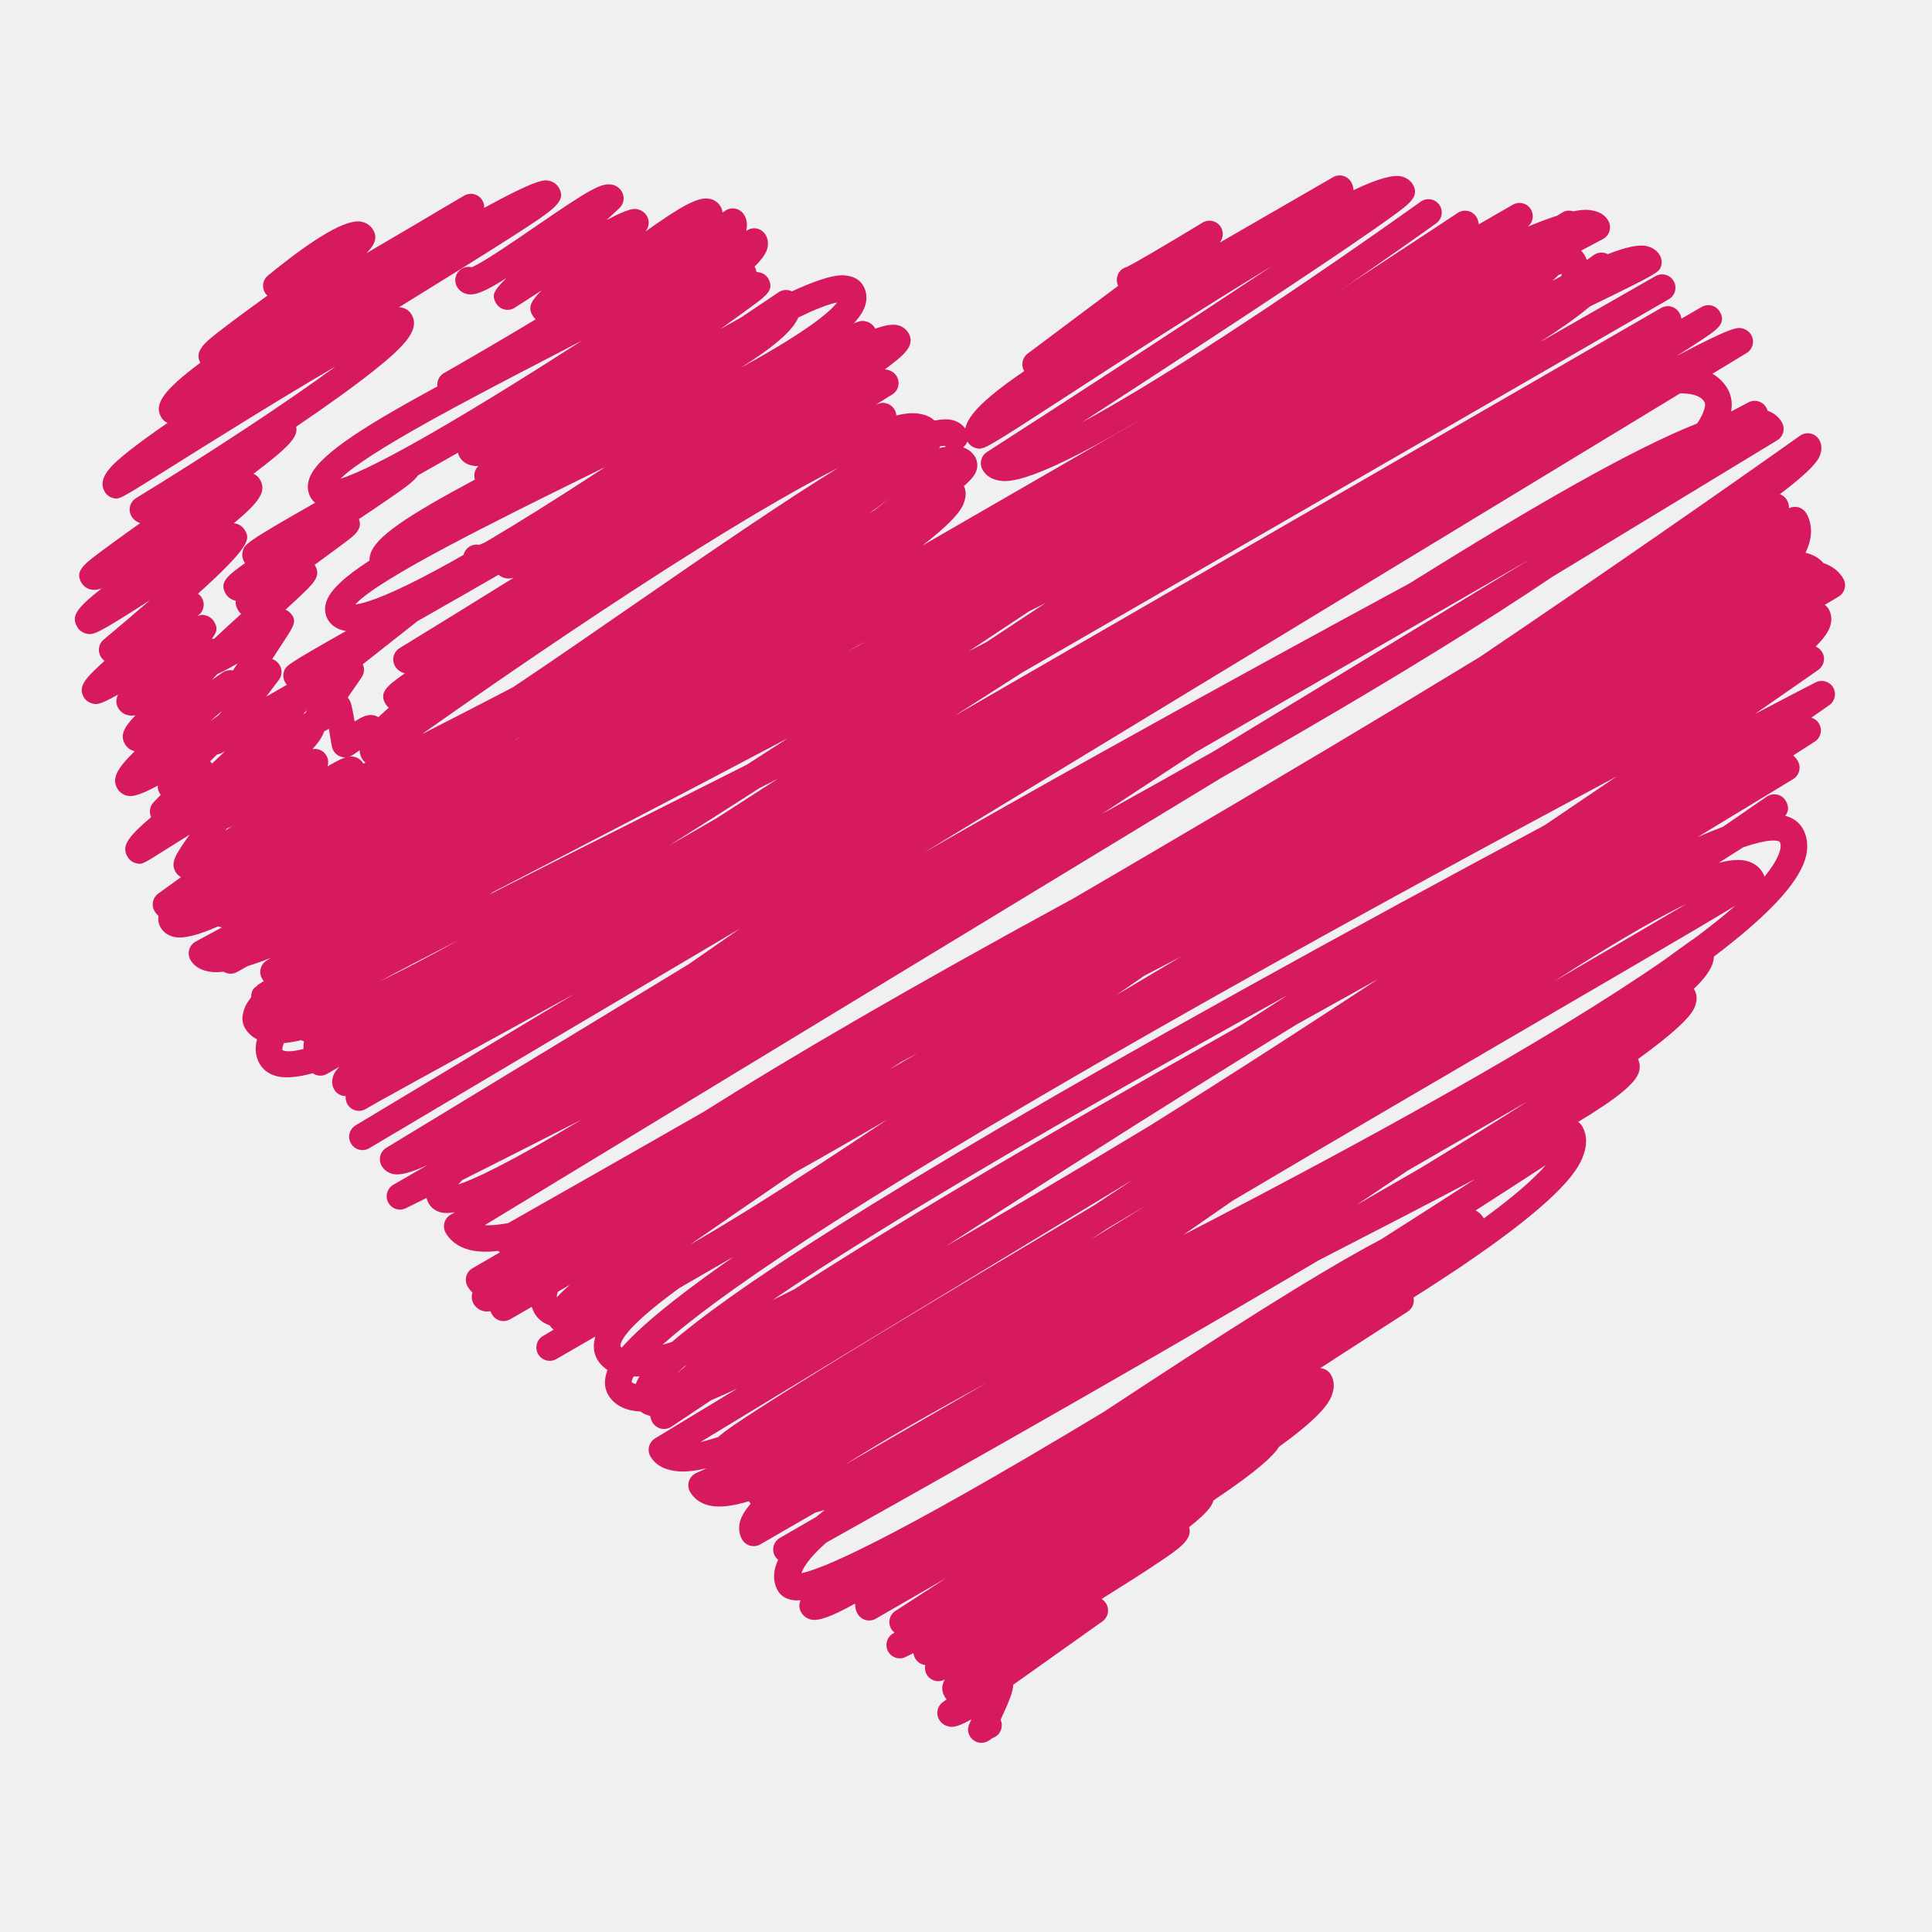
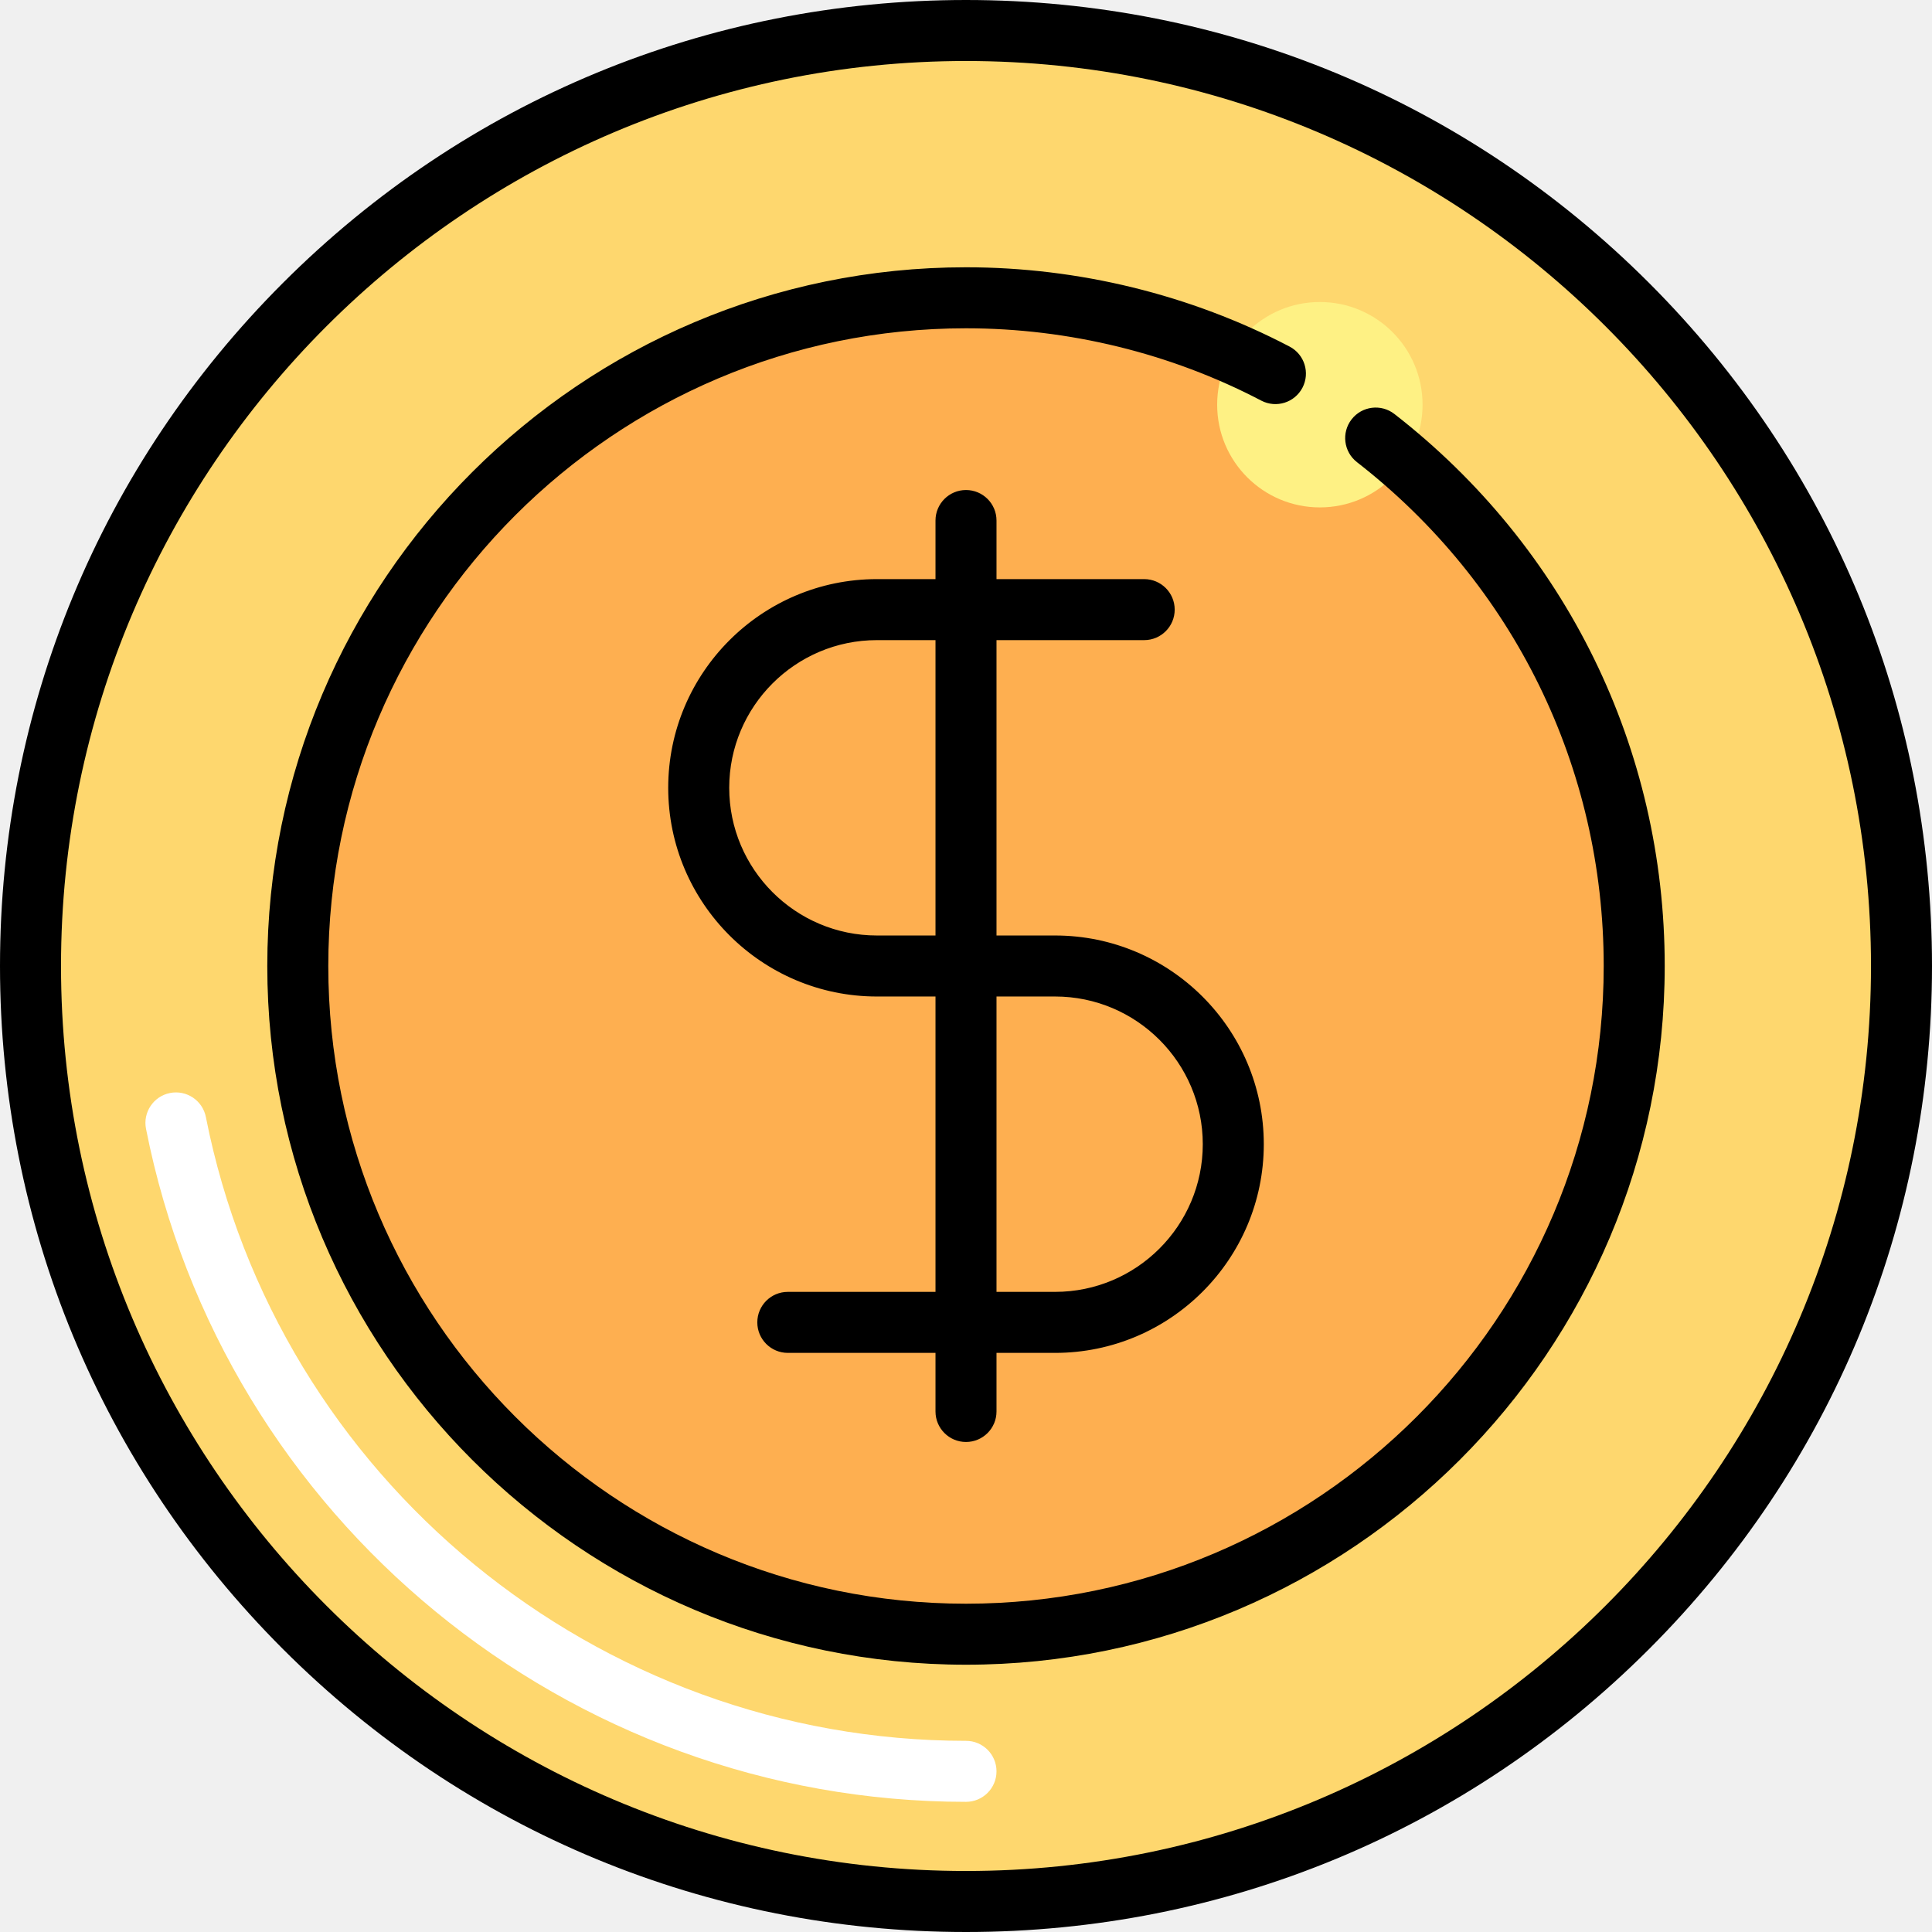
- <svg xmlns="http://www.w3.org/2000/svg" height="512px" style="enable-background:new 0 0 512 512;" version="1.1" viewBox="0 0 512 512" width="512px" xml:space="preserve">
-   <g id="_x38_8">
-     <g>
-       <g>
-         <path d="M266.291,127.493c-0.897,0-1.498-0.13-1.971-0.23c-2.208-0.476-3.351-1.749-3.915-2.735     c-0.942-1.634-0.439-3.717,1.146-4.736c22.429-14.433,52.842-34.206,75.553-49.291c-18.678,11.273-40.606,25.51-53.3,33.757     c-23.093,14.991-23.093,14.997-25.118,14.506c-0.946-0.225-1.774-0.84-2.262-1.68c-2.48-4.297,1.3-9.385,14.998-18.748     c-0.916-1.543-0.534-3.542,0.922-4.627l23.996-17.978c-0.831-1.659-0.23-3.696,1.395-4.633c0.304-0.176,0.619-0.297,0.94-0.376     c2.044-0.979,11.564-6.598,20.019-11.722c1.613-0.974,3.699-0.519,4.761,1.043c0.897,1.337,0.77,3.083-0.237,4.266l30.037-17.344     c0.818-0.467,1.777-0.598,2.687-0.352c0.897,0.243,1.674,0.837,2.141,1.646c0.419,0.731,0.612,1.438,0.582,2.138     c6.604-3.12,10.564-4.157,12.796-3.621c1.292,0.31,2.354,1.083,2.984,2.168c1.782,3.086-0.886,5.036-5.301,8.259     c-2.759,2.014-6.858,4.867-12.171,8.487c-8.933,6.062-21.444,14.375-37.199,24.709c-11.655,7.638-23.396,15.276-32.978,21.486     c8.751-4.742,21.079-12.068,38.399-23.357c26.246-17.102,51.05-34.907,51.292-35.083c1.583-1.14,3.791-0.776,4.931,0.807     c1.14,1.586,0.776,3.793-0.807,4.931c-0.249,0.176-24.979,17.929-51.231,35.052C283.848,123.934,270.997,127.493,266.291,127.493     z" style="fill:#D71A60;" />
-       </g>
-       <g>
-         <path d="M97.256,211.082c-0.503,0-0.961-0.051-1.38-0.143c-1.479-0.336-2.687-1.201-3.402-2.438     c-0.488-0.843-0.604-1.85-0.328-2.78c0.443-1.474,0.664-1.586,4.421-3.469c0.094-0.045,0.188-0.091,0.285-0.143     c-0.358-0.276-0.661-0.622-0.892-1.022c-0.497-0.858-0.973-2.28-0.446-4.19c0.4-1.428,1.031-3.708,7.532-9.363     c-0.37-0.288-0.679-0.652-0.922-1.067c-1.704-2.947,0.379-4.682,5.167-8.035c-0.027-0.003-0.049-0.012-0.073-0.015     c-1.089-0.273-1.989-0.943-2.529-1.88c-0.958-1.662-0.421-3.781,1.21-4.779c9.206-5.643,19.527-12.004,30.213-18.651     c-1.013,0.285-1.671,0.245-2.308,0.094c-1.021-0.243-1.874-0.873-2.389-1.771c-0.207-0.361-0.346-0.743-0.418-1.131     c-2.838,1.198-4.3,1.383-5.346,1.116c-1.034-0.257-1.892-0.9-2.411-1.804c-0.977-1.686-0.394-3.848,1.292-4.824     c0.761-0.44,1.625-0.561,2.429-0.406c6.167-1.911,38.324-21.817,59.804-35.113c40.013-24.77,40.443-24.664,42.821-24.067     c0.925,0.234,1.786,0.88,2.268,1.708c0.033,0.061,0.07,0.127,0.103,0.188c2.684-0.961,4.594-1.234,5.925-0.919     c1.258,0.3,2.287,1.049,2.896,2.11c1.95,3.381-1.51,5.995-5.892,9.306c-0.134,0.101-0.273,0.203-0.409,0.31     c0.333,0.003,0.606,0.073,0.909,0.148c0.928,0.233,1.795,0.882,2.277,1.71c0.955,1.65,0.421,3.757-1.194,4.767     c-1.447,0.898-2.917,1.813-4.403,2.741c1.625-0.688,2.111-0.561,2.793-0.385c0.925,0.233,1.734,0.849,2.213,1.674     c0.273,0.476,0.431,1.003,0.464,1.54c3.903-0.934,5.649-0.558,6.801-0.313c1.516,0.325,2.586,0.971,3.335,1.677     c1.832-0.388,3.357-0.443,4.6-0.161c2.141,0.482,3.262,1.75,3.829,2.726c0.977,1.692,0.395,3.851-1.292,4.827     c-1.477,0.853-3.308,0.519-4.396-0.7c-0.285-0.015-0.701,0.015-1.316,0.143c-1.195,3.684-6.295,13.308-69.956,48.642     c-12.023,6.671-25.255,13.781-39.576,21.262C116.358,203.729,103.508,211.076,97.256,211.082z M222.203,123.955     c-11.24,5.673-28.439,15.57-54.701,32.693c-22.032,14.357-43.388,29.224-55.698,37.915c8.363-4.257,16.425-8.412,24.167-12.45     c10.4-6.956,21.429-14.582,31.149-21.308C190.708,144.489,208.734,132.221,222.203,123.955z M230.517,127.224     c-2.389,1.401-5.058,3.017-8.035,4.875c-7.092,4.43-15.003,9.652-23.266,15.24C214.277,138.442,224.107,131.938,230.517,127.224z     " style="fill:#D71A60;" />
-       </g>
-       <g>
-         <path d="M91.501,200.727c-0.255,0-0.519-0.033-0.813-0.097c-0.967-0.212-1.807-0.822-2.301-1.68     c-0.37-0.64-0.37-0.64-0.97-4.184c-0.076-0.449-0.173-1.019-0.276-1.635c-1.08,0.719-2.177,1.137-3.46,0.907     c-1.101-0.194-2.05-0.861-2.607-1.825c-0.955-1.653-0.516-2.771,0.722-4.685c-0.995,0.71-1.98,1.432-2.914,2.132     c-1.546,1.165-3.742,0.864-4.921-0.67c-1.183-1.528-0.91-3.729,0.609-4.924l2.365-1.865c-0.567-0.325-1.046-0.792-1.379-1.374     c-0.47-0.816-0.598-1.804-0.349-2.714c0.449-1.646,0.5-1.829,16.501-10.898c-0.246-0.042-0.461-0.088-0.661-0.13     c-2.353-0.503-3.563-1.853-4.166-2.896c-0.552-0.955-1.077-2.52-0.458-4.554c0.94-3.102,4.618-6.607,11.492-11.08     c-0.015-0.555,0.061-1.119,0.228-1.683c1.349-4.566,9.521-10.049,27.711-19.779c-0.395-1.261-0.049-2.656,0.909-3.587     c-0.855,0.046-1.392-0.072-1.834-0.169c-1.365-0.303-2.475-1.095-3.132-2.229c-0.937-1.628-0.437-3.708,1.14-4.73l6.034-3.912     c-0.115-0.148-0.221-0.303-0.312-0.464c-0.977-1.689-0.397-3.851,1.292-4.827c0.985-0.564,2.12-0.604,3.096-0.215     c4.572-1.304,21.18-12.468,32.335-19.967c24-16.137,28.8-18.842,32.074-18.084c1.107,0.257,2.022,0.928,2.578,1.883     c0.236,0.421,0.385,0.861,0.443,1.313c0.279-0.012,0.563,0.021,0.846,0.085c0.964,0.215,1.798,0.822,2.295,1.68     c1.644,2.854-0.561,4.491-3.909,6.971c-1.935,1.434-4.721,3.444-8.078,5.84c-0.246,0.173-0.497,0.355-0.749,0.537     c1.98-1.131,3.842-2.177,5.585-3.138c3.308-2.202,6.607-4.415,9.861-6.623c0.81-0.555,1.813-0.736,2.771-0.521     c0.273,0.064,0.534,0.158,0.776,0.279c10.883-5.006,13.669-4.388,15.304-4.021c2.022,0.449,3.074,1.625,3.599,2.532     c0.627,1.089,1.228,2.878,0.515,5.216c-0.831,2.735-3.554,5.791-8.02,9.263c-0.033,0.312-0.094,0.637-0.188,0.979     c-2.811,10.313-44.136,35.747-110.468,73.439l-14.47,11.416c0.512,1.125,0.4,2.441-0.313,3.472     c-1.225,1.773-2.507,3.632-3.69,5.357c0.185,0.203,0.349,0.428,0.491,0.67c0.397,0.685,0.588,1.322,1.343,5.664     c2.432-1.541,3.717-1.941,5.136-1.628c1.025,0.228,1.911,0.87,2.429,1.768c0.976,1.692,0.397,3.854-1.292,4.828     c-0.515,0.297-1.067,0.449-1.622,0.473c-1.067,0.588-3.141,2.05-3.89,2.58C93.435,200.142,92.607,200.727,91.501,200.727z      M160.365,123.767c-1.634,0.813-3.299,1.632-4.985,2.462c-23.533,11.598-55.101,27.153-61.226,33.973     c4.427-0.567,18.827-5.495,64.094-35.046C158.952,124.695,159.661,124.228,160.365,123.767z M211.575,84.124     c-1.592,3.696-6.865,8.072-15.352,13.381c1.559-0.852,3.075-1.695,4.536-2.525c14.779-8.394,19.548-12.793,21.077-14.815     C219.607,80.57,216.099,81.947,211.575,84.124z" style="fill:#D71A60;" />
-       </g>
-       <g>
-         <path d="M58.875,219.775c-0.318,0-0.567-0.061-0.828-0.125c-0.931-0.233-1.777-0.864-2.256-1.695     c-1.562-2.702-0.254-4.506,5.719-9.739c-1.276,0.773-2.553,1.552-3.808,2.323c-1.547,0.937-3.548,0.57-4.648-0.864     c-1.101-1.44-0.937-3.469,0.376-4.715l6.21-5.882l-0.676,0.388c-1.458,0.837-3.302,0.537-4.415-0.719     c-1.11-1.261-1.183-3.132-0.169-4.469l6.194-8.193c-0.464-0.34-0.864-0.779-1.161-1.292c-0.664-1.155-0.625-2.581,0.1-3.696     c0,0,1.501-2.307,3.436-5.276c-6.068,3.502-6.665,3.354-7.833,3.057c-0.928-0.233-1.74-0.849-2.216-1.677     c-1.595-2.76,0.409-4.658,4.4-8.436c1.84-1.741,4.188-3.884,6.607-6.071c-0.313-0.264-0.579-0.579-0.786-0.94     c-0.503-0.867-0.764-1.655-0.625-2.544c-0.048-0.009-0.091-0.021-0.136-0.033c-1.104-0.246-2.017-0.91-2.565-1.862     c-1.644-2.844,0.109-4.551,5.152-8.084c-0.1-0.127-0.188-0.261-0.27-0.403c-0.473-0.819-0.604-1.85-0.352-2.763     c0.488-1.783,0.625-2.28,19.19-12.835c-0.473-0.373-0.87-0.831-1.173-1.355c-0.564-0.979-1.106-2.581-0.494-4.682     c1.713-5.871,12.505-13.099,34.076-24.794c-0.066-0.461-0.036-0.937,0.088-1.398c0.246-0.909,0.843-1.68,1.659-2.146     c8.117-4.636,16.422-9.506,24.294-14.239c-0.343-0.303-0.643-0.664-0.879-1.076c-1.307-2.259-0.182-3.93,2.447-6.571     c-2.377,1.51-4.767,3.05-7.095,4.566c-0.815,0.534-1.807,0.707-2.753,0.479c-0.94-0.228-1.753-0.828-2.238-1.671     c-1.255-2.18-0.579-3.341,2.748-6.641c-5.892,3.727-8.417,4.682-10.461,4.215c-1.122-0.249-2.043-0.925-2.604-1.898     c-0.979-1.689-0.397-3.851,1.292-4.827c0.81-0.47,1.734-0.576,2.574-0.376c2.875-1.143,11.207-6.865,16.847-10.737     c13.984-9.6,17.554-11.783,20.419-11.131c1.091,0.246,1.992,0.907,2.541,1.853c0.821,1.431,0.549,3.238-0.658,4.36     c-1.125,1.043-2.265,2.101-3.405,3.16c6.259-3.32,7.411-3.047,8.312-2.832c1.025,0.246,1.871,0.873,2.389,1.771     c0.761,1.322,0.585,2.969-0.403,4.094c9.767-6.904,14.042-9.309,17.099-8.651c1.219,0.261,2.226,0.982,2.835,2.038     c0.279,0.488,0.455,1.028,0.519,1.583c0.233-0.161,0.47-0.318,0.704-0.479c0.81-0.555,1.813-0.746,2.774-0.527     c0.964,0.215,1.786,0.821,2.277,1.677c0.512,0.888,1.006,2.329,0.488,4.211c0.037-0.027,0.073-0.054,0.112-0.082     c0.813-0.558,1.822-0.755,2.784-0.54c0.961,0.222,1.789,0.828,2.283,1.683c0.625,1.08,0.77,2.38,0.415,3.666     c-2.107,7.708-31.58,25.638-92.509,60.01c-1.158,1.698-3.866,3.563-8.108,6.489c-2.216,1.531-4.821,3.29-7.602,5.14     c1.085,2.547-1.222,4.309-3.102,5.743c-1.265,0.964-3.057,2.28-5.1,3.781c-1.003,0.737-2.213,1.628-3.53,2.602     c0.061,0.088,0.119,0.179,0.17,0.27c1.58,2.735-0.473,4.676-4.202,8.199c-1.074,1.01-2.332,2.171-3.675,3.402     c0.421,0.173,0.819,0.431,1.155,0.773c2.029,2.025,1.098,3.454-1.389,7.268l-3.284,5.037c0.831,0.291,1.534,0.873,1.983,1.646     c0.709,1.231,0.612,2.769-0.24,3.899l-3.359,4.439l11.516-6.646c1.549-0.897,3.526-0.488,4.597,0.946s0.897,3.445-0.403,4.676     l-5.918,5.609c1.752-0.743,2.259-0.612,2.908-0.446c0.925,0.233,1.737,0.849,2.216,1.671c1.304,2.262,0.588,4.524-2.635,8.081     c1.367-0.252,2.826,0.342,3.617,1.598c1.034,1.656,0.537,3.836-1.119,4.873C64.624,217.958,60.624,219.775,58.875,219.775z      M154.188,90.276c-3.311,1.737-6.832,3.569-10.57,5.506c-18.885,9.8-46.329,24.04-53.361,31.074     C99.757,123.918,125.161,108.991,154.188,90.276z" style="fill:#D71A60;" />
-       </g>
-       <g>
-         <path d="M260.108,461.861c-0.219,0-0.449-0.018-0.691-0.061c-1.007-0.2-1.886-0.831-2.396-1.716     c-0.897-1.571-0.431-2.675,0.403-4.439c-4.063,2.298-5.191,2.062-6.04,1.88c-1.067-0.23-1.98-0.897-2.517-1.819     c-0.91-1.577-0.473-3.59,1.016-4.646l0.985-0.697c-0.182-0.193-0.343-0.406-0.473-0.631c-0.84-1.461-1.001-2.874-0.021-4.651     c-1.686,0.946-3.824,0.346-4.791-1.334c-0.449-0.788-0.561-1.674-0.385-2.498c-1.095-0.122-2.117-0.759-2.693-1.796     c-0.243-0.437-0.385-0.903-0.43-1.37c-1.295,0.643-2.017,1.007-2.059,1.031c-1.707,0.843-3.781,0.176-4.679-1.504     c-0.904-1.68-0.303-3.772,1.346-4.725l0.379-0.218c-0.333-0.261-0.621-0.576-0.858-0.965c-0.998-1.625-0.509-3.766,1.101-4.803     l13.439-8.685l-18.642,10.759c-1.692,0.977-3.851,0.4-4.824-1.292c-0.358-0.612-0.709-1.528-0.661-2.711     c-6.525,3.603-9.8,4.682-11.687,4.228c-1.122-0.262-2.05-0.946-2.61-1.917c-0.494-0.849-0.609-1.867-0.315-2.808     c0.042-0.134,0.091-0.267,0.148-0.395c-1.395,0.134-2.165-0.048-2.787-0.193c-1.416-0.34-2.562-1.165-3.229-2.323     c-0.758-1.31-1.474-3.475-0.616-6.397c0.167-0.576,0.403-1.177,0.701-1.783c-0.343-0.272-0.637-0.618-0.864-1.019     c-0.952-1.687-0.373-3.827,1.31-4.797l9.612-5.556c0.728-0.605,1.489-1.23,2.283-1.867c-0.879,0.267-1.704,0.503-2.475,0.703     l-14.597,8.424c-0.813,0.473-1.777,0.594-2.681,0.357c-0.906-0.248-1.677-0.831-2.146-1.649     c-0.588-1.013-1.149-2.698-0.494-4.937c0.394-1.353,1.319-2.862,2.753-4.53c-0.182-0.224-0.336-0.442-0.473-0.661     c-4.354,1.316-7.829,1.717-10.413,1.141c-2.905-0.648-4.403-2.322-5.152-3.62c-0.494-0.861-0.606-1.887-0.306-2.832     c0.3-0.952,0.988-1.729,1.889-2.147c0.916-0.424,1.84-0.843,2.79-1.285c-5.728,1.346-8.139,0.813-9.673,0.461     c-2.978-0.667-4.476-2.323-5.212-3.59c-0.961-1.668-0.415-3.791,1.228-4.791l21.756-13.196c-2.596,1.213-4.891,2.237-6.917,3.093     c-6.58,4.372-10.352,6.907-10.509,7.011c-0.816,0.539-1.816,0.728-2.769,0.509c-0.955-0.225-1.774-0.83-2.262-1.674     c-0.249-0.431-0.491-1.006-0.604-1.71c-0.103-0.024-0.197-0.048-0.291-0.066c-0.955-0.23-1.677-0.631-2.223-1.079     c-1.025-0.055-1.892-0.177-2.647-0.346c-3.417-0.752-5.127-2.639-5.968-4.082c-0.646-1.122-1.261-3.008-0.503-5.598     c0.085-0.303,0.185-0.63,0.318-1.013c-1.35-0.843-2.183-1.88-2.689-2.759c-0.694-1.201-1.355-3.196-0.57-5.895     c0.019-0.066,0.04-0.127,0.058-0.188l-10.337,5.968c-1.68,0.977-3.833,0.4-4.815-1.273c-0.979-1.68-0.424-3.833,1.243-4.821     l2.863-1.704c-0.422-0.291-0.773-0.667-1.037-1.122c-2.202-0.722-3.402-2.104-4.033-3.196c-0.272-0.479-0.542-1.049-0.752-1.716     l-5.707,3.293c-0.813,0.467-1.777,0.595-2.68,0.352c-0.907-0.236-1.677-0.831-2.147-1.649c-0.143-0.242-0.285-0.527-0.416-0.837     c-0.725,0.104-1.319,0.091-1.795-0.024c-1.152-0.272-2.098-0.964-2.668-1.952c-0.488-0.843-0.613-1.947-0.328-2.875     c0.009-0.036,0.021-0.066,0.03-0.097c-0.576-0.546-0.989-1.109-1.28-1.619c-0.973-1.68-0.4-3.845,1.286-4.821     c2.417-1.407,4.864-2.82,7.323-4.251c-0.191-0.091-0.376-0.206-0.549-0.334c-2.792,0.31-5.158,0.249-7.102-0.182     c-3.881-0.849-5.818-2.972-6.755-4.591c-0.961-1.668-0.416-3.79,1.222-4.791l1.173-0.709c-1.474,0.272-2.663,0.291-3.587,0.078     c-1.449-0.339-2.632-1.194-3.323-2.383c-0.218-0.388-0.439-0.88-0.573-1.462c-3.433,1.717-5.346,2.65-5.467,2.711     c-1.707,0.85-3.781,0.188-4.682-1.498c-0.897-1.674-0.303-3.766,1.353-4.718l9.069-5.239c-4.43,2.067-7.347,2.802-9.154,2.401     c-1.304-0.298-2.374-1.062-3.008-2.165c-0.961-1.662-0.416-3.79,1.225-4.785l80.056-48.609c4.521-3.129,9.109-6.31,13.715-9.509     c-34.306,20.246-68,40.209-98.279,58.221c-1.674,1-3.839,0.455-4.836-1.226c-1.001-1.667-0.455-3.839,1.213-4.833     c15.773-9.467,35.704-21.443,58.051-34.876c-10.719,5.895-20.373,11.2-28.624,15.73c-10.591,5.822-19.078,10.485-23.426,12.905     l-3.351,1.929c-1.243,0.728-2.796,0.618-3.93-0.267c-0.979-0.752-1.477-1.959-1.349-3.166c-1.219,0-2.405-0.631-3.057-1.765     c-0.543-0.934-0.676-2.062-0.376-3.159c0.164-0.625,0.367-1.359,1.713-2.832l-3.214,1.861c-1.228,0.709-2.699,0.601-3.787-0.158     c-4.003,1.062-7.144,1.347-9.403,0.813c-2.647-0.625-4.009-2.147-4.682-3.317c-0.77-1.334-1.5-3.529-0.697-6.495     c-1.662-0.837-2.632-2.014-3.189-2.983c-0.503-0.88-0.989-2.323-0.428-4.275c0.249-0.861,0.576-1.995,2.077-3.894     c-0.027-0.412,0.018-0.831,0.133-1.231c0.176-0.588,0.3-1.013,1.519-1.88l-0.045-0.072c0.063-0.043,0.652-0.422,1.725-1.11     c-0.173-0.206-0.327-0.418-0.458-0.651c-0.961-1.665-0.416-3.791,1.228-4.785l1.119-0.679c-2.38,0.916-4.418,1.619-6.167,2.159     c-1.743,0.976-2.698,1.51-2.783,1.561c-1.167,0.649-2.535,0.573-3.593-0.081c-2.478,0.303-3.721,0.012-4.624-0.2     c-2.359-0.555-3.557-1.893-4.151-2.914c-0.476-0.831-0.6-1.816-0.336-2.735c0.264-0.918,0.889-1.695,1.729-2.144     c0.109-0.058,2.617-1.401,6.98-3.763c-0.288-0.033-0.521-0.094-0.749-0.151c-0.112-0.027-0.221-0.058-0.325-0.094     c-5.47,2.432-9.284,3.33-11.71,2.774c-1.528-0.352-2.774-1.243-3.508-2.511c-0.524-0.912-0.712-1.968-0.546-3.029     c-0.488-0.431-0.831-0.895-1.064-1.307c-0.91-1.567-0.479-3.563,0.988-4.624l6.019-4.357c-0.591-0.325-1.082-0.804-1.428-1.401     c-1.358-2.353-0.237-4.318,3.751-9.879c-2.472,1.531-4.843,3.029-6.44,4.036c-6.231,3.936-6.237,3.936-7.796,3.548     c-0.937-0.23-1.741-0.834-2.22-1.665c-1.455-2.523-0.81-4.633,6.24-10.525c-0.625-1.319-0.373-2.896,0.649-3.96     c0.619-0.637,1.247-1.292,1.871-1.944c-0.037-0.061-0.07-0.112-0.106-0.17c-0.391-0.682-0.761-1.316-0.63-2.304     c-5.916,3.181-7.314,2.865-8.169,2.671c-1.101-0.246-2.007-0.904-2.559-1.856c-1.468-2.541-0.461-5.018,4.584-9.924     c-1.104-0.246-2.016-0.906-2.565-1.865c-1.325-2.292-0.485-4.275,2.78-7.668c-0.7,0.14-1.331,0.137-1.938,0.003     c-1.146-0.245-2.095-0.928-2.668-1.925c-0.655-1.131-0.618-2.499,0.021-3.578c-5.064,2.841-5.701,2.677-6.901,2.374     c-0.928-0.23-1.774-0.867-2.25-1.695c-1.655-2.868,0.828-5.203,4.267-8.436c0.382-0.367,0.803-0.755,1.249-1.161     c-0.409-0.309-0.755-0.697-1.019-1.149c-0.858-1.489-0.525-3.378,0.794-4.482c4.09-3.411,8.293-6.986,12.244-10.416     c-14.136,9.054-14.915,9.297-16.935,8.809c-0.937-0.23-1.816-0.879-2.295-1.716c-1.589-2.747-0.597-4.727,6.471-10.249     c-1.777,0.561-2.435,0.403-2.899,0.294c-1.073-0.249-1.958-0.897-2.495-1.829c-1.774-3.077,0.542-4.797,6.14-8.941     c2.535-1.877,5.84-4.251,9.452-6.832c-0.992-0.3-1.81-0.94-2.323-1.823c-0.955-1.658-0.416-3.781,1.216-4.781     c19.473-11.923,39.882-25.322,52.933-34.94c-14.482,8.421-34.243,20.813-43.852,26.838c-13.518,8.484-13.523,8.487-15.152,8.081     c-0.934-0.23-1.734-0.834-2.217-1.665c-2.11-3.666,1.801-7.177,6.735-11.059c2.538-1.998,5.81-4.375,9.912-7.205     c-0.704-0.294-1.301-0.818-1.683-1.485c-2.001-3.466,0.525-7.065,10.361-14.461c-1.695-3.141,1.237-5.4,6.055-9.111     c3.123-2.408,7.283-5.437,11.722-8.663c-0.121-0.112-0.236-0.23-0.339-0.358c-1.234-1.51-1.013-3.739,0.5-4.973     c12.474-10.188,20.782-15,24.697-14.275c1.376,0.251,2.507,1.034,3.184,2.201c1.201,2.08,0.439,3.912-1.804,6.173     c4.633-2.72,9.291-5.458,13.754-8.087c7.226-4.312,12.068-7.128,12.162-7.186c1.683-0.976,3.839-0.413,4.824,1.268     c0.364,0.625,0.519,1.307,0.479,1.98c14.409-7.878,15.998-7.48,17.365-7.144c1.034,0.258,1.892,0.898,2.411,1.795     c2.11,3.663-1.046,5.691-12.792,13.244c-7.456,4.791-17.948,11.271-29.058,18.133c-0.182,0.109-0.358,0.221-0.54,0.331     c0.354-0.015,0.658,0.033,0.931,0.1c1.055,0.264,1.928,0.913,2.453,1.828c2.29,3.957-1.765,8.278-10.034,14.864     c-4.973,3.966-11.883,8.951-20.561,14.843c0.664,2.82-2.362,5.664-11.319,12.486c0.712,0.294,1.316,0.822,1.71,1.498     c1.692,2.932,0.361,5.619-6.911,11.583c0.182,0.024,0.361,0.058,0.54,0.103c1.022,0.246,1.871,0.876,2.39,1.777     c1.219,2.117,2.135,3.693-12.432,16.816c0.427,0.294,0.785,0.682,1.052,1.137c0.861,1.495,0.516,3.393-0.815,4.491     c-0.14,0.112-0.276,0.227-0.416,0.342c1.119-0.503,1.519-0.4,2.265-0.212c0.922,0.236,1.719,0.84,2.195,1.665     c0.849,1.474,1.007,2.414-0.619,4.509c0.376-0.021,0.734,0.015,1.098,0.091c1.07,0.23,1.989,0.895,2.529,1.832     c1.443,2.499,0.364,4.876-3.617,9c0.955-0.658,1.892-1.307,2.808-1.953c0.813-0.573,1.828-0.773,2.792-0.561     c0.967,0.215,1.804,0.828,2.298,1.683c1.704,2.95,0.416,4.381-8.317,11.71c1.058-0.725,2.107-1.443,3.132-2.153     c1.522-1.058,3.602-0.758,4.767,0.688c1.161,1.44,1.013,3.542-0.349,4.803c-2.522,2.341-5.215,4.942-7.586,7.334     c0.236,0.228,0.439,0.488,0.604,0.767c0.173,0.297,0.315,0.567,0.418,0.831c1.722-1.037,3.472-2.089,5.176-3.123     c1.625-0.992,3.748-0.513,4.791,1.088c1.043,1.595,0.627,3.733-0.934,4.824c-1.234,0.861-2.489,1.75-3.751,2.65     c0.531,0.322,0.989,0.776,1.289,1.295c1.376,2.386,0.158,4.776-3.505,9.967c3.802-2.356,7.978-5.024,11.386-7.201     c18.939-12.104,20.51-12.823,22.805-12.262c0.934,0.227,1.837,0.894,2.323,1.734c0.789,1.368,0.564,3.068-0.485,4.184     c14.345-8.281,31.957-17.65,52.014-28.014c5.697-3.724,11.407-7.471,17.08-11.189c57.657-37.823,74.543-48.257,80.047-47.308     c4.236-1.555,7.453-2.125,9.618-1.625c2.174,0.497,3.305,1.777,3.872,2.759c0.598,1.031,0.73,2.256,0.379,3.451     c-0.357,1.201-1.386,2.55-3.362,4.227c0.397,0.849,0.685,2.098,0.227,3.7c-0.47,1.655-1.234,4.324-11.228,12.071l55.978-32.317     c48.666-31.174,85.355-55.486,85.89-55.838c0.813-0.537,1.813-0.719,2.759-0.494c0.952,0.222,1.771,0.831,2.256,1.671     c0.328,0.573,0.504,1.213,0.527,1.871l9.055-5.221c1.668-0.971,3.814-0.409,4.803,1.261c0.903,1.525,0.521,3.463-0.818,4.548     c3.141-1.304,5.706-2.244,7.805-2.911c0.764-0.485,1.183-0.749,1.237-0.785c0.813-0.513,1.801-0.673,2.734-0.437     c0.098,0.021,0.177,0.048,0.273,0.076c3.25-0.67,4.646-0.331,5.664-0.085c2.025,0.485,3.068,1.659,3.584,2.553     c0.479,0.831,0.601,1.822,0.34,2.744c-0.267,0.925-0.897,1.698-1.747,2.146c-0.127,0.067-2.152,1.137-5.797,3.072     c0.352,0.309,0.648,0.673,0.885,1.085c0.23,0.392,0.455,0.852,0.637,1.38c0.631-0.443,1.256-0.876,1.862-1.31     c0.813-0.573,1.825-0.782,2.802-0.567c0.315,0.073,0.618,0.185,0.903,0.336c4.87-1.928,8.29-2.617,10.4-2.116     c1.904,0.452,2.905,1.577,3.408,2.447c0.491,0.849,0.606,1.88,0.321,2.817c-0.491,1.592-0.564,1.822-18.86,10.707     c-3.25,2.741-7.659,5.867-13.178,9.391c-0.024,0.019-0.049,0.037-0.061,0.052c18.732-10.716,30.315-17.302,30.619-17.48     c1.691-0.961,3.845-0.373,4.815,1.316c0.97,1.689,0.388,3.842-1.298,4.815l-171.482,99.004     c-6.131,3.954-12.116,7.787-17.975,11.513L440.211,81.613c1.692-0.976,3.851-0.4,4.827,1.292c0.225,0.388,0.449,0.906,0.546,1.54     l5.379-3.102c0.813-0.47,1.777-0.591,2.681-0.355c0.903,0.243,1.68,0.837,2.141,1.646c1.777,3.078-0.739,4.742-4.918,7.499     c-1.638,1.085-3.82,2.493-6.52,4.206c14.979-7.935,16.18-7.629,17.478-7.286c0.916,0.24,1.801,0.897,2.274,1.716     c0.958,1.662,0.412,3.787-1.226,4.782l-9.065,5.506c1.698,0.958,3.044,2.292,4.021,3.981c0.733,1.264,1.425,3.274,0.946,6.006     c2.886-1.519,4.481-2.359,4.591-2.419c1.71-0.892,3.808-0.258,4.736,1.428c0.139,0.251,0.248,0.521,0.327,0.792     c2.067,0.722,3.189,2.025,3.778,3.053c0.964,1.659,0.418,3.787-1.22,4.782l-59.709,36.256c-4.3,2.896-8.987,5.985-14.112,9.272     c-19.758,12.684-44.294,27.354-73.294,43.812L128.457,324.686c1.756,0.085,3.836-0.104,6.225-0.558     c6.541-3.712,25.713-14.567,51.811-29.497c22.417-14.148,53.857-32.554,98.094-56.614c5.416-3.163,10.85-6.337,16.289-9.524     c38.042-22.274,67.872-40.106,91.263-54.367c33.7-22.766,63.713-43.633,84.883-58.661c0.807-0.57,1.826-0.779,2.802-0.567     c0.971,0.209,1.808,0.822,2.299,1.683c0.582,1.003,0.722,2.216,0.4,3.411c-0.376,1.38-0.946,3.46-10.825,10.974     c0.776,0.282,1.443,0.831,1.855,1.559c0.449,0.776,0.601,1.489,0.534,2.162c0.728-0.364,1.559-0.467,2.358-0.285     c0.965,0.218,1.783,0.825,2.28,1.677c0.935,1.622,1.813,4.339,0.68,8.09c-0.23,0.749-0.534,1.525-0.928,2.329     c0.03,0.009,0.054,0.015,0.078,0.021c2.28,0.509,3.754,1.613,4.682,2.705c2.905,0.958,4.452,2.71,5.252,4.096     c0.971,1.677,0.406,3.817-1.255,4.803l-3.645,2.168c0.406,0.285,0.764,0.664,1.03,1.128c0.521,0.904,1.025,2.398,0.449,4.375     c-0.461,1.583-1.74,3.417-3.894,5.552c0.686,0.276,1.292,0.767,1.698,1.446c0.964,1.586,0.533,3.651-0.988,4.721     c-0.2,0.146-6.362,4.466-16.805,11.692c9.981-5.225,15.853-8.26,16.064-8.366c1.655-0.855,3.675-0.282,4.64,1.304     c0.958,1.589,0.527,3.65-0.989,4.721c-0.103,0.073-1.759,1.237-4.742,3.317c0.825,0.252,1.553,0.801,2.02,1.598     c0.958,1.628,0.455,3.729-1.128,4.751c-0.121,0.076-2.122,1.371-5.713,3.672c0.553,0.488,0.94,1.016,1.207,1.477     c0.958,1.665,0.412,3.793-1.225,4.788l-25.313,15.355c2.364-1.028,4.597-1.935,6.683-2.708c7.247-4.973,11.443-7.875,11.601-7.99     c0.819-0.567,1.832-0.761,2.796-0.546c0.958,0.215,1.789,0.825,2.28,1.68c0.818,1.413,0.818,2.602-0.127,3.942     c2.571,0.667,3.911,2.18,4.591,3.341c0.958,1.665,1.843,4.463,0.618,8.323c-2.056,6.486-10.012,14.955-24.13,25.637     c-0.024,0.503-0.109,1.046-0.285,1.625c-0.576,1.989-2.28,4.3-5.046,6.943c0.049,0.073,0.091,0.14,0.134,0.219     c0.437,0.758,0.867,2.008,0.406,3.669c-0.467,1.68-1.237,4.457-15.337,14.718c0.51,1.031,0.612,2.232,0.255,3.415     c-0.867,2.965-5.779,7.004-16.119,13.232c0.437,0.291,0.818,0.691,1.085,1.164c0.801,1.383,1.547,3.688,0.564,6.865     c-1.079,3.517-3.803,12.329-45.276,38.509c0.315,1.406-0.261,2.904-1.528,3.729l-23.196,14.985     c0.23,0.018,0.467,0.054,0.71,0.115c0.897,0.248,1.674,0.843,2.146,1.648c0.558,0.977,1.092,2.59,0.437,4.743     c-0.521,1.746-1.577,5.221-14.173,14.3c-1.389,2.213-5.221,6.119-17.393,14.238c-0.333,1.152-1.061,2.833-6.471,7.102     c1.037,3.196-2.717,5.737-7.756,9.133c-3.996,2.711-9.527,6.187-15.416,9.886c0.498,0.321,0.922,0.758,1.231,1.291     c0.903,1.577,0.467,3.591-1.019,4.646l-23.67,16.816c0.03,1.522-0.824,3.894-3.323,9.272c0.746,1.644,0.14,3.614-1.449,4.53     c-0.249,0.14-0.509,0.249-0.771,0.334c-0.042,0.03-0.084,0.061-0.121,0.091C262.265,461.17,261.373,461.861,260.108,461.861z      M218.992,408.792c-3.545,3.147-5.846,5.889-6.607,8.103c4.776-0.897,21.565-7.411,80.262-42.82     c31.268-20.595,56.283-36.629,73.452-45.695c9.296-5.919,17.774-11.358,24.925-15.974c-11.153,5.913-24.743,12.941-41.123,21.364     c-0.151,0.079-0.31,0.152-0.461,0.236c-6.889,4.076-14.257,8.406-22.141,13.015C282.471,373.2,237.534,398.428,218.992,408.792z      M261.582,366.42c-7.053,3.846-13.721,7.557-19.843,11.062c-7.247,4.16-13.145,7.721-17.947,10.759L261.582,366.42z      M300.252,312.611L185.607,382.17c1.319-0.315,2.872-0.74,4.706-1.334c2.059-1.844,5.646-4.209,11.195-7.793     c7.29-4.712,17.869-11.268,32.351-20.049c16.052-9.728,35.519-21.347,56.089-33.566     C293.404,317.135,296.855,314.861,300.252,312.611z M167.384,366.244c0.2,0.225,0.57,0.406,1.098,0.54     c0.2-0.552,0.5-1.225,1.009-2.056c-0.573,0.043-1.091,0.066-1.57,0.049C167.523,365.499,167.408,365.972,167.384,366.244z      M181.457,362.048c-0.867,0.776-1.616,1.474-2.265,2.116c0.773-0.685,1.638-1.425,2.611-2.226     C181.687,361.976,181.572,362.018,181.457,362.048z M180.038,341.344c-15.043,10.935-15.728,14.622-15.601,15.465     c0.07,0.109,0.2,0.206,0.361,0.303c4.042-4.657,12.289-12.007,29.691-24.111L180.038,341.344z M428.434,205.77     c-29.32,15.664-67.387,36.28-105.186,57.557c-45.859,25.81-82.349,47.526-108.462,64.537     c-20.961,13.657-32.681,22.656-39.221,28.502c0.779-0.212,1.61-0.448,2.49-0.715c14.712-12.699,52.299-38.4,150.499-92.973     c28.218-15.674,56.423-30.953,80.777-43.976C416.045,214.181,422.442,209.848,428.434,205.77z M341.155,263.769     c-3.766,2.087-7.544,4.179-11.315,6.277c-44.932,25.003-80.832,46.004-106.709,62.426c-7.132,4.53-13.202,8.521-18.381,12.05     c1.834-0.891,3.735-1.837,5.733-2.844c22.647-14.693,59.027-36.599,117.67-69.601c0.298-0.17,0.583-0.34,0.886-0.51     c1.874-1.2,3.771-2.413,5.688-3.65C336.88,266.54,339.021,265.157,341.155,263.769z M147.809,342.345     c-0.021,0.061-0.043,0.121-0.058,0.183c-0.167,0.558-0.203,0.97-0.179,1.273c0.804-0.898,1.914-1.978,3.469-3.317     L147.809,342.345z M343.672,271.465c-8.459,5.19-17.295,10.661-26.501,16.416c-23.196,14.512-46.18,29.225-66.583,42.438     c14.952-8.6,32.756-19.097,53.988-31.911c10.291-6.428,21.335-13.444,33.196-21.086c9.254-5.961,18.441-11.946,27.436-17.854     C358.117,263.405,350.907,267.42,343.672,271.465z M210.529,310.804c-9.736,6.653-19.009,13.045-27.62,19.019     c4.933-2.845,10.552-6.21,16.953-10.2c10.831-6.762,22.663-14.494,35.234-22.905     C226.157,301.956,217.991,306.632,210.529,310.804z M293.611,325.474c-1.564,1.037-3.111,2.056-4.658,3.081     c4.804-2.923,9.74-5.961,14.821-9.115C300.367,321.459,296.977,323.473,293.611,325.474z M326.577,318.257     c-4.421,3.075-8.745,6.077-12.972,9.006c48.388-24.961,96.763-51.656,127.091-72.621c2.583-1.853,5.118-3.687,7.61-5.495     c0.164-0.112,0.334-0.212,0.504-0.3c4.196-3.111,7.908-6.067,11.062-8.833c-2.444,1.489-5.658,3.411-9.739,5.831     c-10.055,5.943-24.355,14.284-40.923,23.939C387.172,282.635,356.989,300.234,326.577,318.257z M391.053,320.786     c1.11,0.576,1.777,1.395,2.159,2.062c0.013,0.006,0.013,0.019,0.019,0.03c7.368-5.391,13.008-10.17,16.435-14.117     C405.014,311.78,398.652,315.904,391.053,320.786z M373.108,310.191c-4.457,3.014-8.993,6.059-13.603,9.133l17.217-9.939     c11.141-6.786,20.413-12.583,28.133-17.52L373.108,310.191z M122.475,312.751c-0.397,0.418-0.734,0.794-1.025,1.14     c4.087-1.322,13.017-5.421,32.529-17.096C141.174,303.333,130.403,308.767,122.475,312.751z M238.786,281.446     c-0.995,0.644-1.992,1.292-2.969,1.929l7.393-4.27C241.728,279.888,240.25,280.664,238.786,281.446z M74.884,278.305     c0.597,0.322,2.047,0.57,5.528-0.309c-0.012-0.661,0.033-1.334,0.136-2.038c-0.267-0.085-0.521-0.182-0.767-0.285     c-1.646,0.383-3.163,0.631-4.542,0.759c-0.115,0.261-0.207,0.516-0.276,0.752C74.766,277.838,74.824,278.153,74.884,278.305z      M303.205,258.608c-2.486,1.722-4.942,3.42-7.375,5.112l17.133-10.191C309.736,255.215,306.479,256.907,303.205,258.608z      M121.786,249.008c-8.102,4.163-15.397,7.965-21.483,11.234C106.268,257.365,113.36,253.681,121.786,249.008z M446.87,239.563     c-6.393,3.12-15.556,8.22-28.679,16.477c-2.05,1.292-4.154,2.626-6.289,3.999C425.499,252.113,437.858,244.896,446.87,239.563z      M130.755,236.349c-0.336,0.225-0.664,0.449-0.995,0.676c10.537-5.361,23.072-11.686,37.966-19.175     c9.661-4.857,19.791-9.952,30.21-15.213c3.605-2.319,7.235-4.66,10.889-7.028C180.386,210.663,153.306,224.708,130.755,236.349z      M460.6,227.895c0.752,0,1.438,0.07,2.056,0.209c2.517,0.561,3.826,2.028,4.481,3.159c0.206,0.373,0.357,0.722,0.461,1.059     c2.025-2.441,3.396-4.654,4.015-6.595c0.546-1.704,0.127-2.419-0.012-2.653c-0.485-0.334-2.475-0.977-9.667,1.482     c-0.285,0.185-0.576,0.376-0.867,0.564c-1.68,1.077-3.529,2.256-5.573,3.544C457.434,228.156,459.144,227.895,460.6,227.895z      M445.257,104.249L244.732,226.012c14.157-8.099,29.867-16.968,47.26-26.671c28.223-15.734,56.465-31.174,81.645-44.797     c33.566-20.974,59.406-35.719,76.132-42.323c0.916-1.376,1.553-2.641,1.898-3.79c0.254-0.843,0.272-1.465,0.048-1.859     c-0.376-0.64-1.109-1.549-3.159-2.01C447.579,104.343,446.47,104.24,445.257,104.249z M201.366,208.801     c-8.372,5.382-16.431,10.513-24.151,15.361l12.623-7.287c5.346-3.423,10.783-6.922,16.274-10.479     C204.534,207.194,202.945,208.001,201.366,208.801z M316.922,199.329c-8.234,5.397-16.555,10.87-24.888,16.371     c10.14-5.616,20.14-11.222,29.922-16.78l83.258-50.559L316.922,199.329z M137.005,195.793c-0.273,0.182-0.549,0.373-0.822,0.558     c0.506-0.307,1.025-0.616,1.534-0.922C137.48,195.551,137.238,195.672,137.005,195.793z M229.438,169.923     c-1.728,0.97-3.447,1.943-5.151,2.905c1.04-0.564,2.074-1.122,3.12-1.686C228.085,170.732,228.752,170.332,229.438,169.923z      M272.707,162.012c-5.403,3.584-10.722,7.113-15.964,10.583c1.549-0.807,3.102-1.61,4.642-2.42     c5.222-3.444,10.443-6.892,15.641-10.331c-0.419,0.215-0.85,0.431-1.274,0.643C274.738,160.993,273.72,161.5,272.707,162.012z      M235.975,131.856c-5.097,2.708-11.686,6.489-20.191,11.741c-0.358,0.225-0.718,0.446-1.079,0.67     c6.067-3.163,11.774-6.18,16.822-8.936C233.304,134.021,234.769,132.873,235.975,131.856z M413.019,72.869     c-0.485,0.488-0.995,1-1.547,1.531c0.771-0.413,1.517-0.813,2.244-1.198c0.019-0.061,0.036-0.118,0.055-0.179     c0.048-0.158,0.085-0.304,0.115-0.443C413.619,72.662,413.321,72.756,413.019,72.869z" style="fill:#D71A60;" />
-       </g>
-     </g>
-   </g>
-   <g id="Layer_1" />
+ <svg xmlns="http://www.w3.org/2000/svg" version="1.1" id="Layer_1" x="0px" y="0px" viewBox="0 0 512 512" style="enable-background:new 0 0 512 512;" xml:space="preserve">
+   <path style="fill:#FED76E;" d="M503.916,256c0,136.92-110.996,247.916-247.916,247.916S8.084,392.92,8.084,256  S119.08,8.084,256,8.084S503.916,119.08,503.916,256z" />
+   <path style="fill:#FEAF50;" d="M433.083,256c0,97.8-79.282,177.083-177.083,177.083S78.917,353.8,78.917,256  S158.2,78.917,256,78.917S433.083,158.2,433.083,256z" />
+   <path style="fill:#FEF184;" d="M349.777,80.034c-15.031,0-27.217,12.186-27.217,27.217s12.186,27.217,27.217,27.217  s27.217-12.186,27.217-27.217S364.808,80.034,349.777,80.034z" />
+   <path style="fill:#FFFFFF;" d="M264.084,469.423c0,4.465-3.62,8.084-8.084,8.084c-105.504,0-196.895-75.009-217.305-178.355  c-0.866-4.379,1.984-8.632,6.365-9.497c4.374-0.866,8.633,1.984,9.497,6.365C73.476,391.813,158.195,461.339,256,461.339  C260.465,461.339,264.084,464.958,264.084,469.423z" />
+   <path d="M256,382.14c4.465,0,8.084-3.62,8.084-8.084v-15.527h15.527c30.496,0,55.307-24.811,55.307-55.307  s-24.811-55.306-55.307-55.306h-15.527V169.64h39.138c4.465,0,8.084-3.62,8.084-8.084c0-4.465-3.62-8.084-8.084-8.084h-39.138  v-15.527c0-4.465-3.62-8.084-8.084-8.084c-4.465,0-8.084,3.62-8.084,8.084v15.527h-15.527c-30.496,0-55.307,24.811-55.307,55.307  s24.811,55.306,55.307,55.306h15.527v78.276h-39.138c-4.465,0-8.084,3.62-8.084,8.084s3.62,8.084,8.084,8.084h39.138v15.527  C247.916,378.52,251.535,382.14,256,382.14z M264.084,264.084h15.527c21.581,0,39.138,17.558,39.138,39.138  c0,21.581-17.558,39.138-39.138,39.138h-15.527V264.084z M232.389,247.916c-21.581,0-39.138-17.558-39.138-39.138  s17.558-39.138,39.138-39.138h15.527v78.277H232.389z M441.167,256c0,102.101-83.066,185.167-185.167,185.167  S70.833,358.101,70.833,256S153.899,70.833,256,70.833c29.836,0,59.487,7.265,85.748,21.01c3.956,2.071,5.484,6.956,3.414,10.912  c-2.072,3.955-6.957,5.483-10.911,3.414C310.294,93.629,283.235,87.001,256,87.001c-93.186,0-168.999,75.812-168.999,168.999  S162.814,424.999,256,424.999S424.999,349.186,424.999,256c0-52.56-23.833-101.227-65.388-133.522  c-3.526-2.74-4.163-7.818-1.423-11.344c2.74-3.526,7.82-4.162,11.344-1.423C415.056,145.091,441.167,198.411,441.167,256z   M437.019,74.981C388.667,26.628,324.379,0,256,0S123.333,26.628,74.981,74.981S0,187.62,0,256s26.628,132.667,74.981,181.019  S187.62,512,256,512s132.667-26.628,181.019-74.981S512,324.379,512,256S485.372,123.333,437.019,74.981z M256,495.832  C123.756,495.832,16.168,388.244,16.168,256S123.756,16.168,256,16.168S495.832,123.756,495.832,256S388.244,495.832,256,495.832z" />
+   <g>
+ </g>
+   <g>
+ </g>
+   <g>
+ </g>
+   <g>
+ </g>
+   <g>
+ </g>
+   <g>
+ </g>
+   <g>
+ </g>
+   <g>
+ </g>
+   <g>
+ </g>
+   <g>
+ </g>
+   <g>
+ </g>
+   <g>
+ </g>
+   <g>
+ </g>
+   <g>
+ </g>
+   <g>
+ </g>
</svg>
